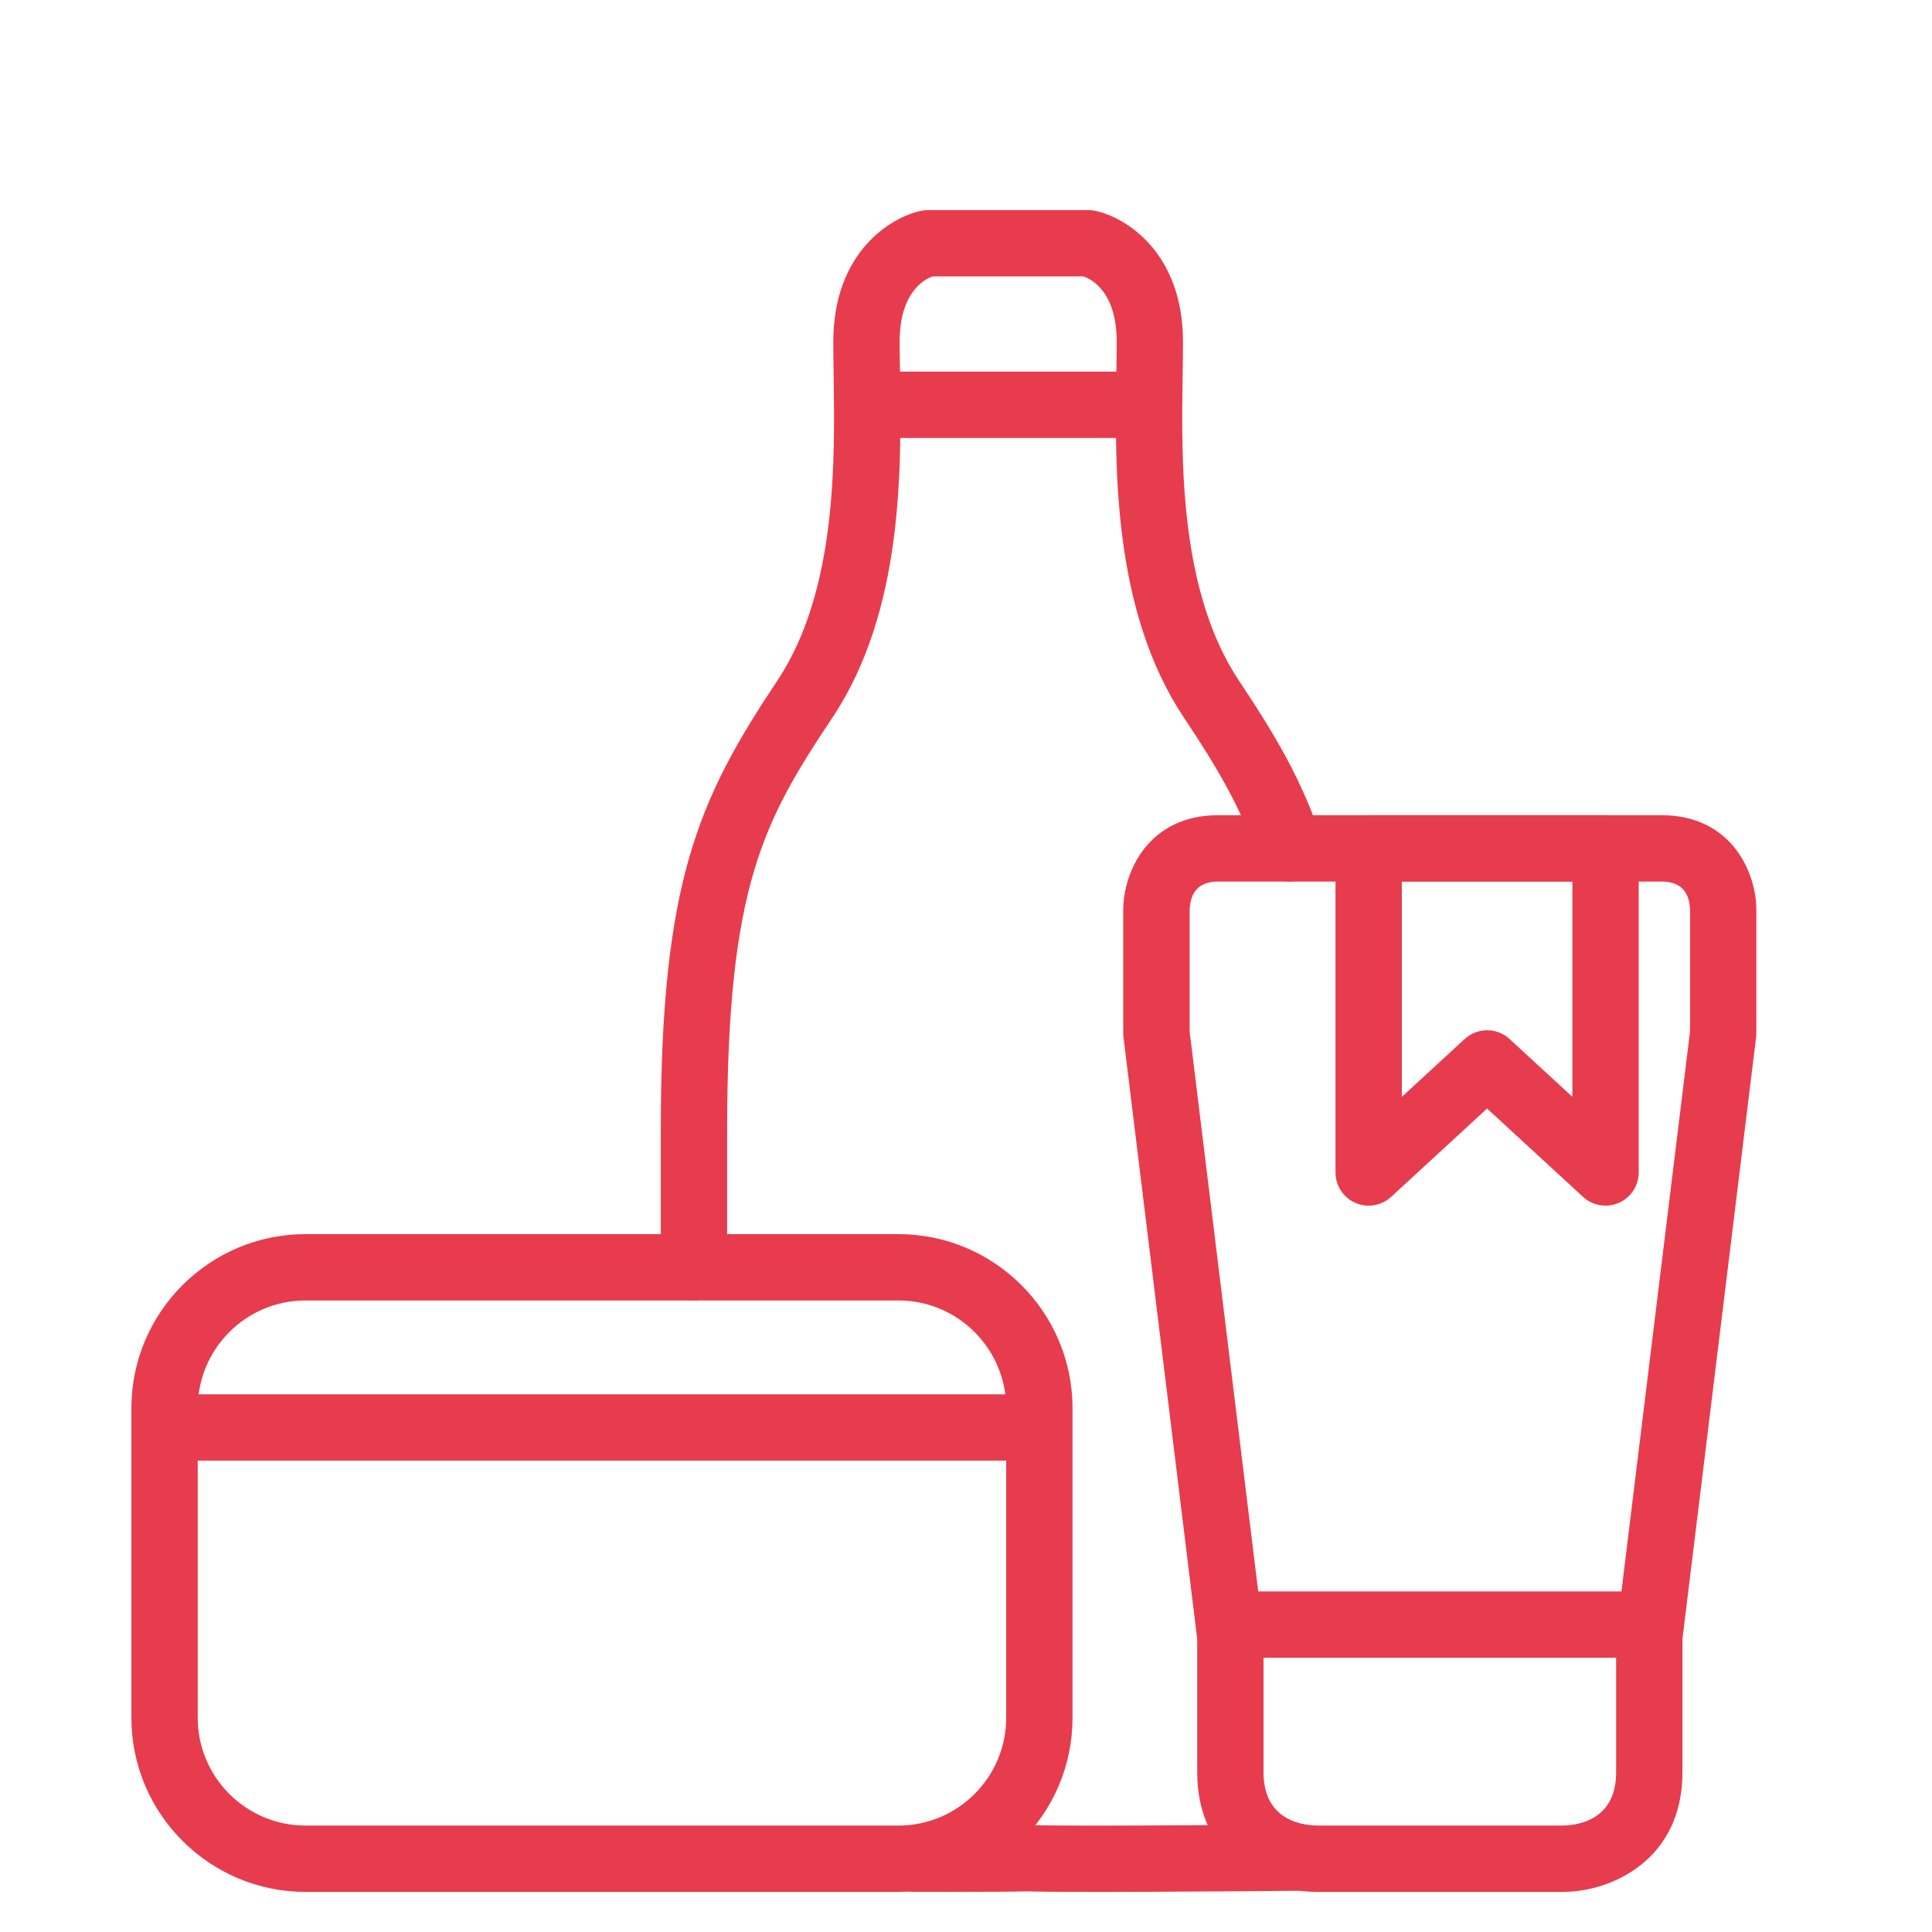
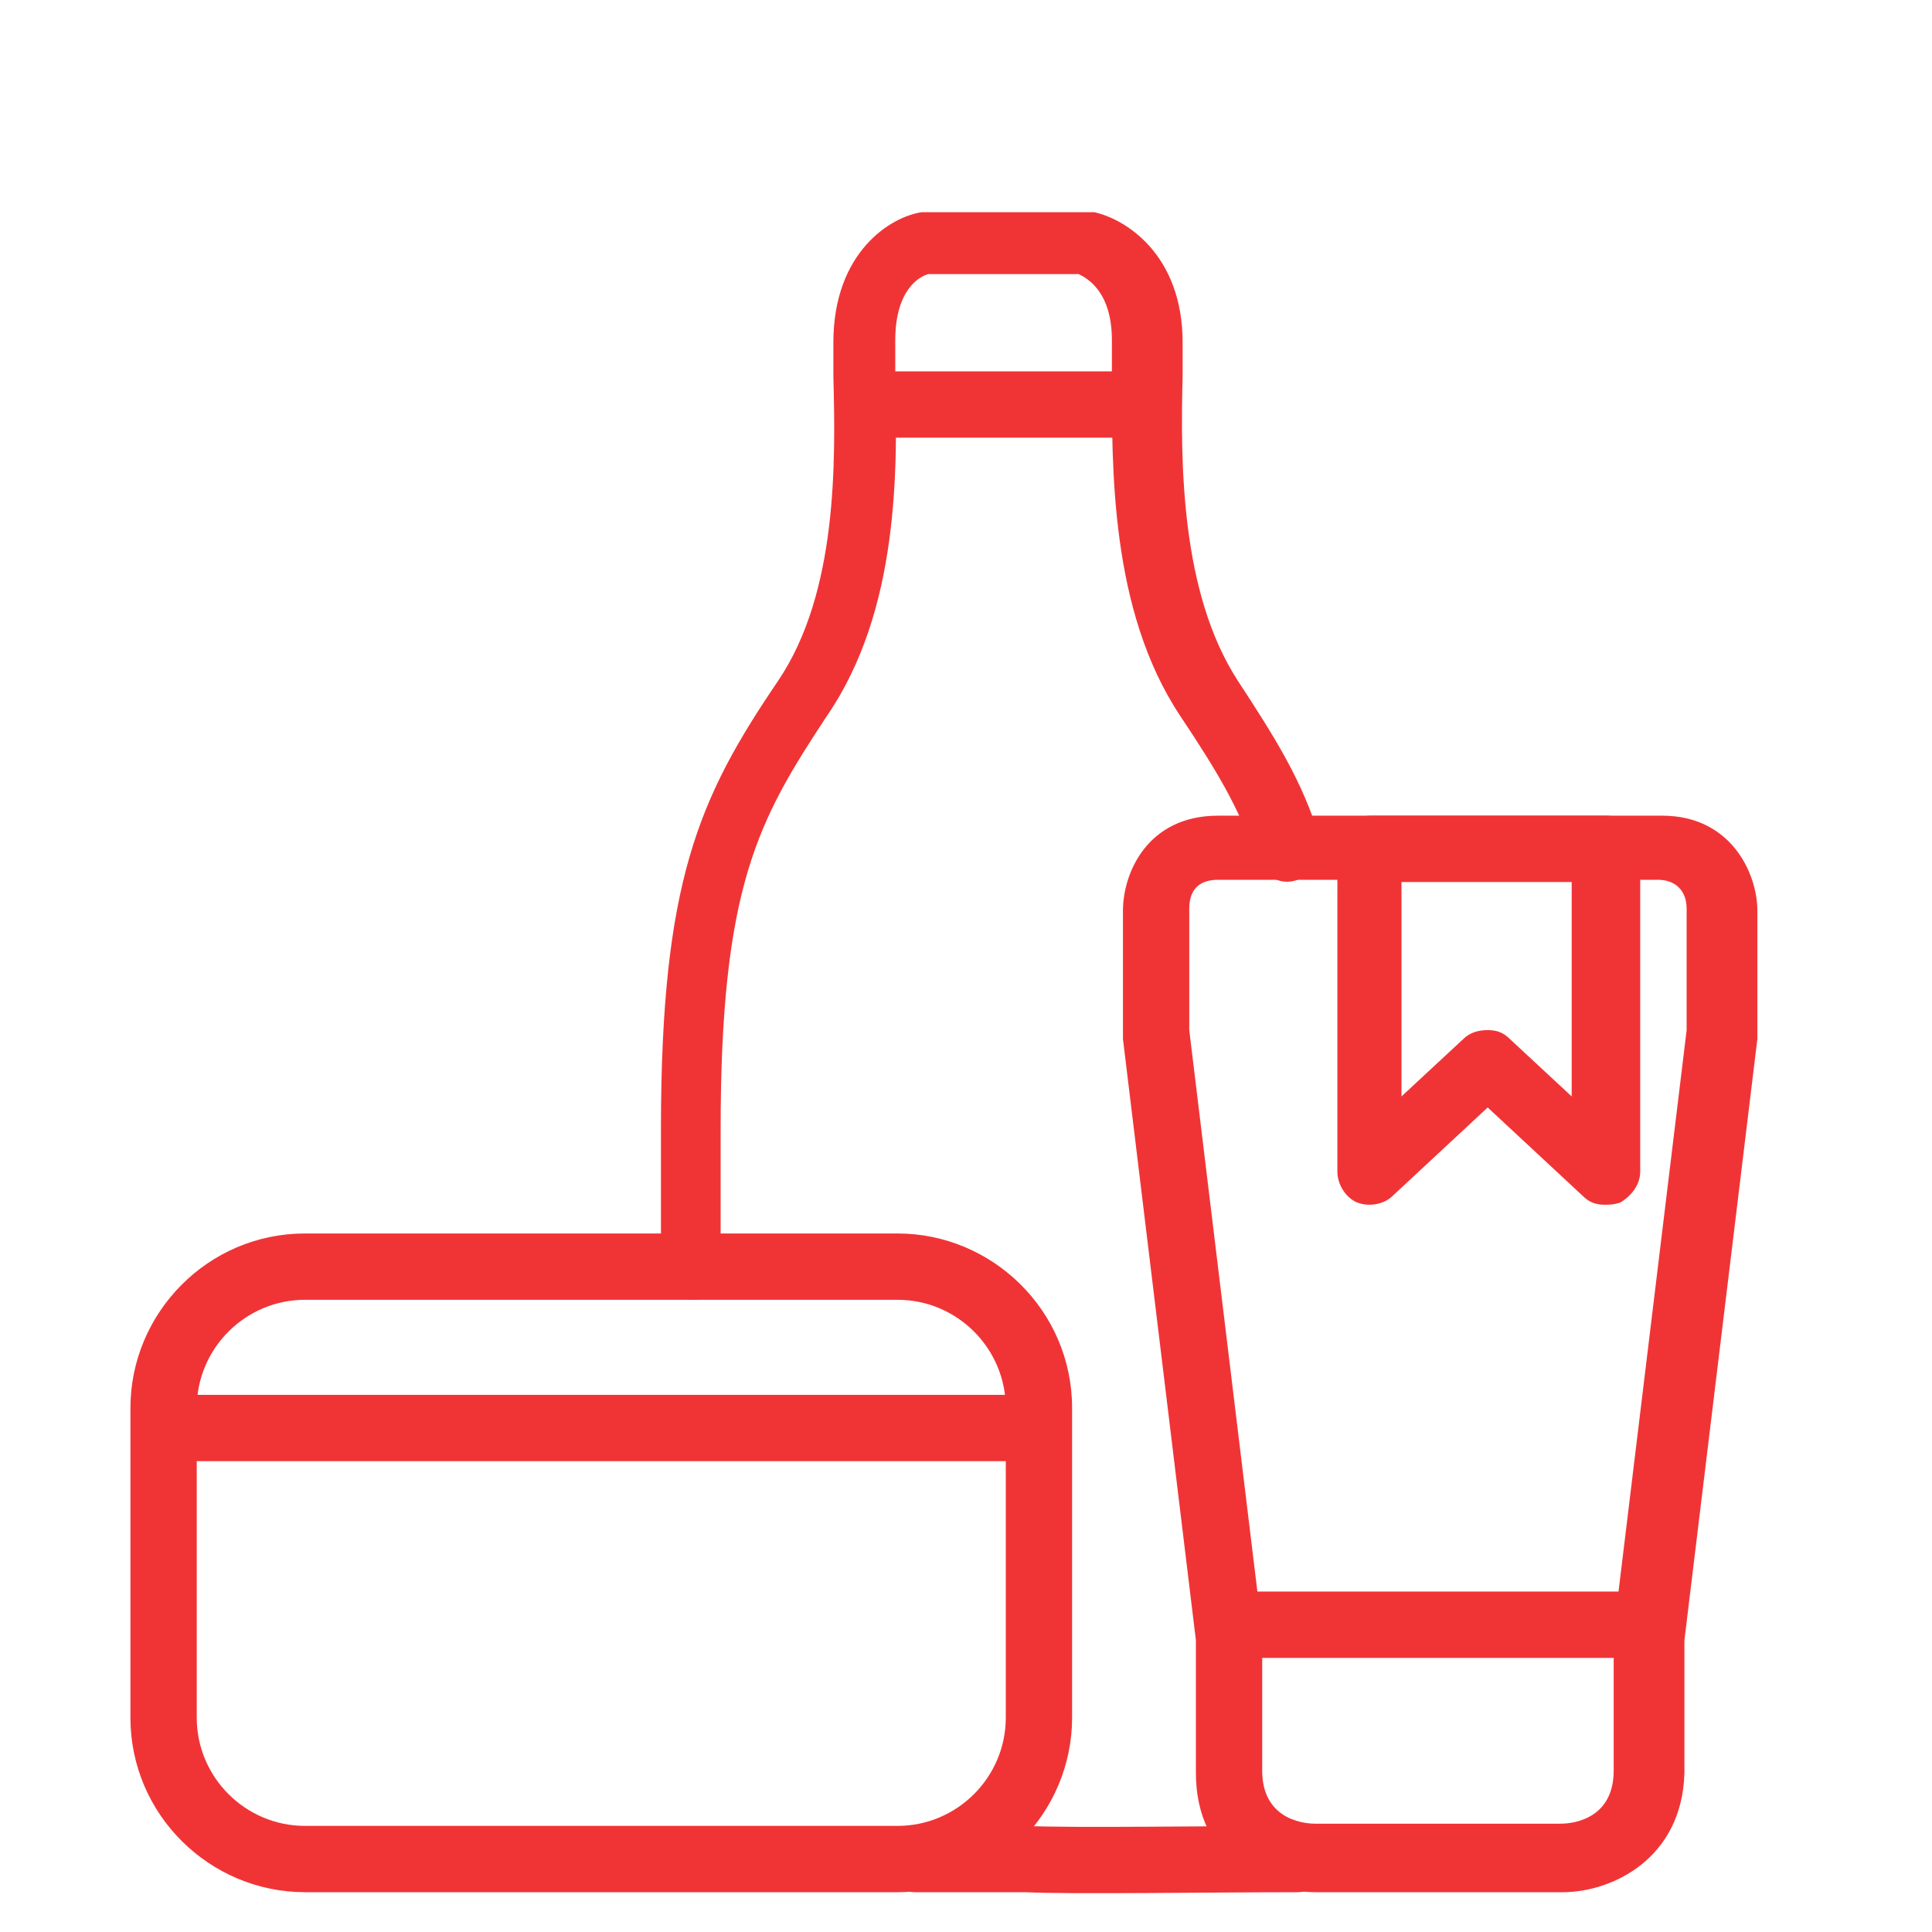
- <svg xmlns="http://www.w3.org/2000/svg" version="1.1" x="0px" y="0px" viewBox="0 0 87.383 87.383" enable-background="new 0 0 87.383 87.383" xml:space="preserve">
-   <g id="Calque_1">
+ <svg xmlns="http://www.w3.org/2000/svg" version="1.1" id="Calque_1" x="0px" y="0px" viewBox="0 0 87.4 87.4" style="enable-background:new 0 0 87.4 87.4;" xml:space="preserve">
+   <style type="text/css">
+ 	.st0{display:none;}
+ 	.st1{fill:#F03436;}
+ </style>
+   <g id="Calque_1_00000057141451883262766690000012003578718607240834_">
</g>
-   <g id="grille_page_entiere" display="none">
+   <g id="grille_page_entiere" class="st0">
</g>
  <g id="grille">
    <g>
      <g>
-         <path fill="#E73C4D" d="M40.636,85.569H13.818c-4.343,0-7.875-3.533-7.875-7.875v-14     c0-4.342,3.532-7.875,7.875-7.875h26.817c4.343,0,7.875,3.533,7.875,7.875v14     C48.511,82.036,44.979,85.569,40.636,85.569z M13.818,58.819c-2.688,0-4.875,2.187-4.875,4.875v14     c0,2.688,2.187,4.875,4.875,4.875h26.817c2.688,0,4.875-2.187,4.875-4.875v-14c0-2.688-2.187-4.875-4.875-4.875     H13.818z" />
+         <path class="st1" d="M40.6,85.6H13.8c-4.3,0-7.9-3.5-7.9-7.9v-14c0-4.3,3.5-7.9,7.9-7.9h26.8c4.3,0,7.9,3.5,7.9,7.9v14     C48.5,82,45,85.6,40.6,85.6z M13.8,58.8c-2.7,0-4.9,2.2-4.9,4.9v14c0,2.7,2.2,4.9,4.9,4.9h26.8c2.7,0,4.9-2.2,4.9-4.9v-14     c0-2.7-2.2-4.9-4.9-4.9H13.8z" />
      </g>
    </g>
    <g>
      <g>
-         <path fill="#E73C4D" d="M46.731,66.064H8.279c-0.828,0-1.5-0.671-1.5-1.5c0-0.829,0.672-1.5,1.5-1.5h38.452     c0.828,0,1.5,0.671,1.5,1.5C48.231,65.392,47.56,66.064,46.731,66.064z" />
+         <path class="st1" d="M46.7,66.1H8.3c-0.8,0-1.5-0.7-1.5-1.5c0-0.8,0.7-1.5,1.5-1.5h38.5c0.8,0,1.5,0.7,1.5,1.5     C48.2,65.4,47.6,66.1,46.7,66.1z" />
      </g>
    </g>
    <g>
      <g>
-         <path fill="#E73C4D" d="M51.616,19.809H39.487c-0.828,0-1.5-0.671-1.5-1.5s0.672-1.5,1.5-1.5h12.129     c0.828,0,1.5,0.671,1.5,1.5S52.444,19.809,51.616,19.809z" />
+         <path class="st1" d="M51.6,19.8H39.5c-0.8,0-1.5-0.7-1.5-1.5s0.7-1.5,1.5-1.5h12.1c0.8,0,1.5,0.7,1.5,1.5S52.4,19.8,51.6,19.8z" />
      </g>
    </g>
    <g>
      <g>
-         <path fill="#E73C4D" d="M70.695,85.569H59.55c-2.171,0-5.401-1.438-5.401-5.401v-6.039L50.815,46.912     c-0.007-0.061-0.011-0.121-0.011-0.182v-5.573c0-1.723,1.142-4.286,4.286-4.286h20.062     c3.145,0,4.286,2.563,4.286,4.286v5.573c0,0.061-0.004,0.122-0.011,0.182L76.096,74.129v6.039     C76.096,84.13,72.866,85.569,70.695,85.569z M53.805,46.639l3.333,27.216     c0.007,0.061,0.011,0.121,0.011,0.182v6.13c0,2.126,1.688,2.388,2.415,2.401h11.132     c0.713-0.013,2.4-0.274,2.4-2.401v-6.13c0-0.061,0.004-0.122,0.011-0.182l3.333-27.216     v-5.481c-0.024-0.847-0.457-1.286-1.286-1.286h-20.062c-0.829,0-1.262,0.439-1.286,1.306V46.639z      M77.939,46.73h0.01H77.939z" />
+         <path class="st1" d="M70.7,85.6H59.5c-2.2,0-5.4-1.4-5.4-5.4v-6l-3.3-27.2c0-0.1,0-0.1,0-0.2v-5.6c0-1.7,1.1-4.3,4.3-4.3h20.1     c3.1,0,4.3,2.6,4.3,4.3v5.6c0,0.1,0,0.1,0,0.2l-3.3,27.2v6C76.1,84.1,72.9,85.6,70.7,85.6z M53.8,46.6l3.3,27.2     c0,0.1,0,0.1,0,0.2v6.1c0,2.1,1.7,2.4,2.4,2.4h11.1c0.7,0,2.4-0.3,2.4-2.4V74c0-0.1,0-0.1,0-0.2l3.3-27.2v-5.5     c0-0.8-0.5-1.3-1.3-1.3H55.1c-0.8,0-1.3,0.4-1.3,1.3C53.8,41.2,53.8,46.6,53.8,46.6z M77.9,46.7L77.9,46.7L77.9,46.7z" />
      </g>
    </g>
    <g>
      <g>
-         <path fill="#E73C4D" d="M74.039,74.98H55.648c-0.828,0-1.5-0.671-1.5-1.5s0.672-1.5,1.5-1.5h18.391     c0.828,0,1.5,0.671,1.5,1.5S74.867,74.98,74.039,74.98z" />
+         <path class="st1" d="M74,75H55.6c-0.8,0-1.5-0.7-1.5-1.5s0.7-1.5,1.5-1.5H74c0.8,0,1.5,0.7,1.5,1.5S74.9,75,74,75z" />
      </g>
    </g>
    <g>
      <g>
-         <path fill="#E73C4D" d="M31.387,58.819c-0.828,0-1.5-0.671-1.5-1.5v-6.192     c0-11.211,1.687-14.968,5.268-20.337c2.697-4.046,2.608-9.931,2.55-13.825     c-0.008-0.541-0.016-1.045-0.016-1.504c0-4.058,2.611-5.653,3.992-5.929     c0.097-0.02,0.195-0.029,0.294-0.029h7.245c0.099,0,0.197,0.01,0.294,0.029     c1.381,0.276,3.992,1.871,3.992,5.929c0,0.459-0.008,0.964-0.016,1.505     c-0.059,3.894-0.147,9.778,2.55,13.824c1.706,2.559,2.86,4.542,3.712,7.109     c0.261,0.786-0.165,1.635-0.951,1.896c-0.792,0.259-1.636-0.166-1.896-0.952     c-0.745-2.247-1.796-4.044-3.36-6.39c-3.215-4.822-3.118-11.268-3.054-15.533     c0.008-0.525,0.016-1.015,0.016-1.46c0-2.202-1.077-2.807-1.497-2.958h-6.833     c-0.383,0.137-1.487,0.729-1.487,2.958c0,0.445,0.008,0.934,0.016,1.458     c0.063,4.266,0.161,10.712-3.054,15.535c-3.13,4.694-4.764,7.657-4.764,18.673v6.192     C32.887,58.147,32.215,58.819,31.387,58.819z" />
+         <path class="st1" d="M31.4,58.8c-0.8,0-1.5-0.7-1.5-1.5v-6.2c0-11.2,1.7-15,5.3-20.3c2.7-4,2.6-9.9,2.5-13.8c0-0.5,0-1,0-1.5     c0-4.1,2.6-5.7,4-5.9c0.1,0,0.2,0,0.3,0h7.2c0.1,0,0.2,0,0.3,0c1.4,0.3,4,1.9,4,5.9c0,0.5,0,1,0,1.5c-0.1,3.9-0.1,9.8,2.5,13.8     c1.7,2.6,2.9,4.5,3.7,7.1c0.3,0.8-0.2,1.6-1,1.9c-0.8,0.3-1.6-0.2-1.9-1c-0.7-2.2-1.8-4-3.4-6.4c-3.2-4.8-3.1-11.3-3.1-15.5     c0-0.5,0-1,0-1.5c0-2.2-1.1-2.8-1.5-3h-6.8c-0.4,0.1-1.5,0.7-1.5,3c0,0.4,0,0.9,0,1.5c0.1,4.3,0.2,10.7-3.1,15.5     c-3.1,4.7-4.8,7.7-4.8,18.7v6.2C32.9,58.1,32.2,58.8,31.4,58.8z" />
      </g>
    </g>
    <g>
      <g>
-         <path fill="#E73C4D" d="M43.056,85.569c-0.52,0-1.09-0.001-1.711-0.002     c-0.828-0.002-1.498-0.675-1.496-1.504c0.002-0.827,0.674-1.496,1.5-1.496c0.001,0,0.003,0,0.004,0     c2.547,0.005,4.291-0.001,5.039-0.021c2.01,0.056,8.568,0.006,12.304-0.027     c0.005,0,0.01,0,0.014,0c0.822,0,1.492,0.663,1.5,1.487c0.007,0.828-0.658,1.506-1.486,1.513     c-3.759,0.033-10.356,0.081-12.332,0.026C45.854,85.56,44.722,85.569,43.056,85.569z" />
+         <path class="st1" d="M43.1,85.6c-0.5,0-1.1,0-1.7,0c-0.8,0-1.5-0.7-1.5-1.5c0-0.8,0.7-1.5,1.5-1.5c0,0,0,0,0,0c2.5,0,4.3,0,5,0     c2,0.1,8.6,0,12.3,0c0,0,0,0,0,0c0.8,0,1.5,0.7,1.5,1.5c0,0.8-0.7,1.5-1.5,1.5c-3.8,0-10.4,0.1-12.3,0     C45.9,85.6,44.7,85.6,43.1,85.6z" />
      </g>
    </g>
    <g>
      <g>
-         <path fill="#E73C4D" d="M72.617,54.531c-0.369,0-0.733-0.136-1.016-0.396l-4.341-3.997l-4.341,3.997     c-0.439,0.404-1.076,0.507-1.618,0.27c-0.545-0.239-0.897-0.778-0.897-1.374V38.371     c0-0.829,0.672-1.5,1.5-1.5h10.713c0.828,0,1.5,0.671,1.5,1.5v14.66c0,0.596-0.353,1.135-0.897,1.374     C73.026,54.489,72.821,54.531,72.617,54.531z M67.261,46.598c0.364,0,0.729,0.132,1.016,0.396     l2.841,2.615V39.871H63.404v9.739l2.841-2.615C66.532,46.731,66.896,46.598,67.261,46.598z" />
+         <path class="st1" d="M72.6,54.5c-0.4,0-0.7-0.1-1-0.4l-4.3-4l-4.3,4c-0.4,0.4-1.1,0.5-1.6,0.3c-0.5-0.2-0.9-0.8-0.9-1.4V38.4     c0-0.8,0.7-1.5,1.5-1.5h10.7c0.8,0,1.5,0.7,1.5,1.5V53c0,0.6-0.4,1.1-0.9,1.4C73,54.5,72.8,54.5,72.6,54.5z M67.3,46.6     c0.4,0,0.7,0.1,1,0.4l2.8,2.6v-9.7h-7.7v9.7l2.8-2.6C66.5,46.7,66.9,46.6,67.3,46.6z" />
      </g>
    </g>
  </g>
</svg>
